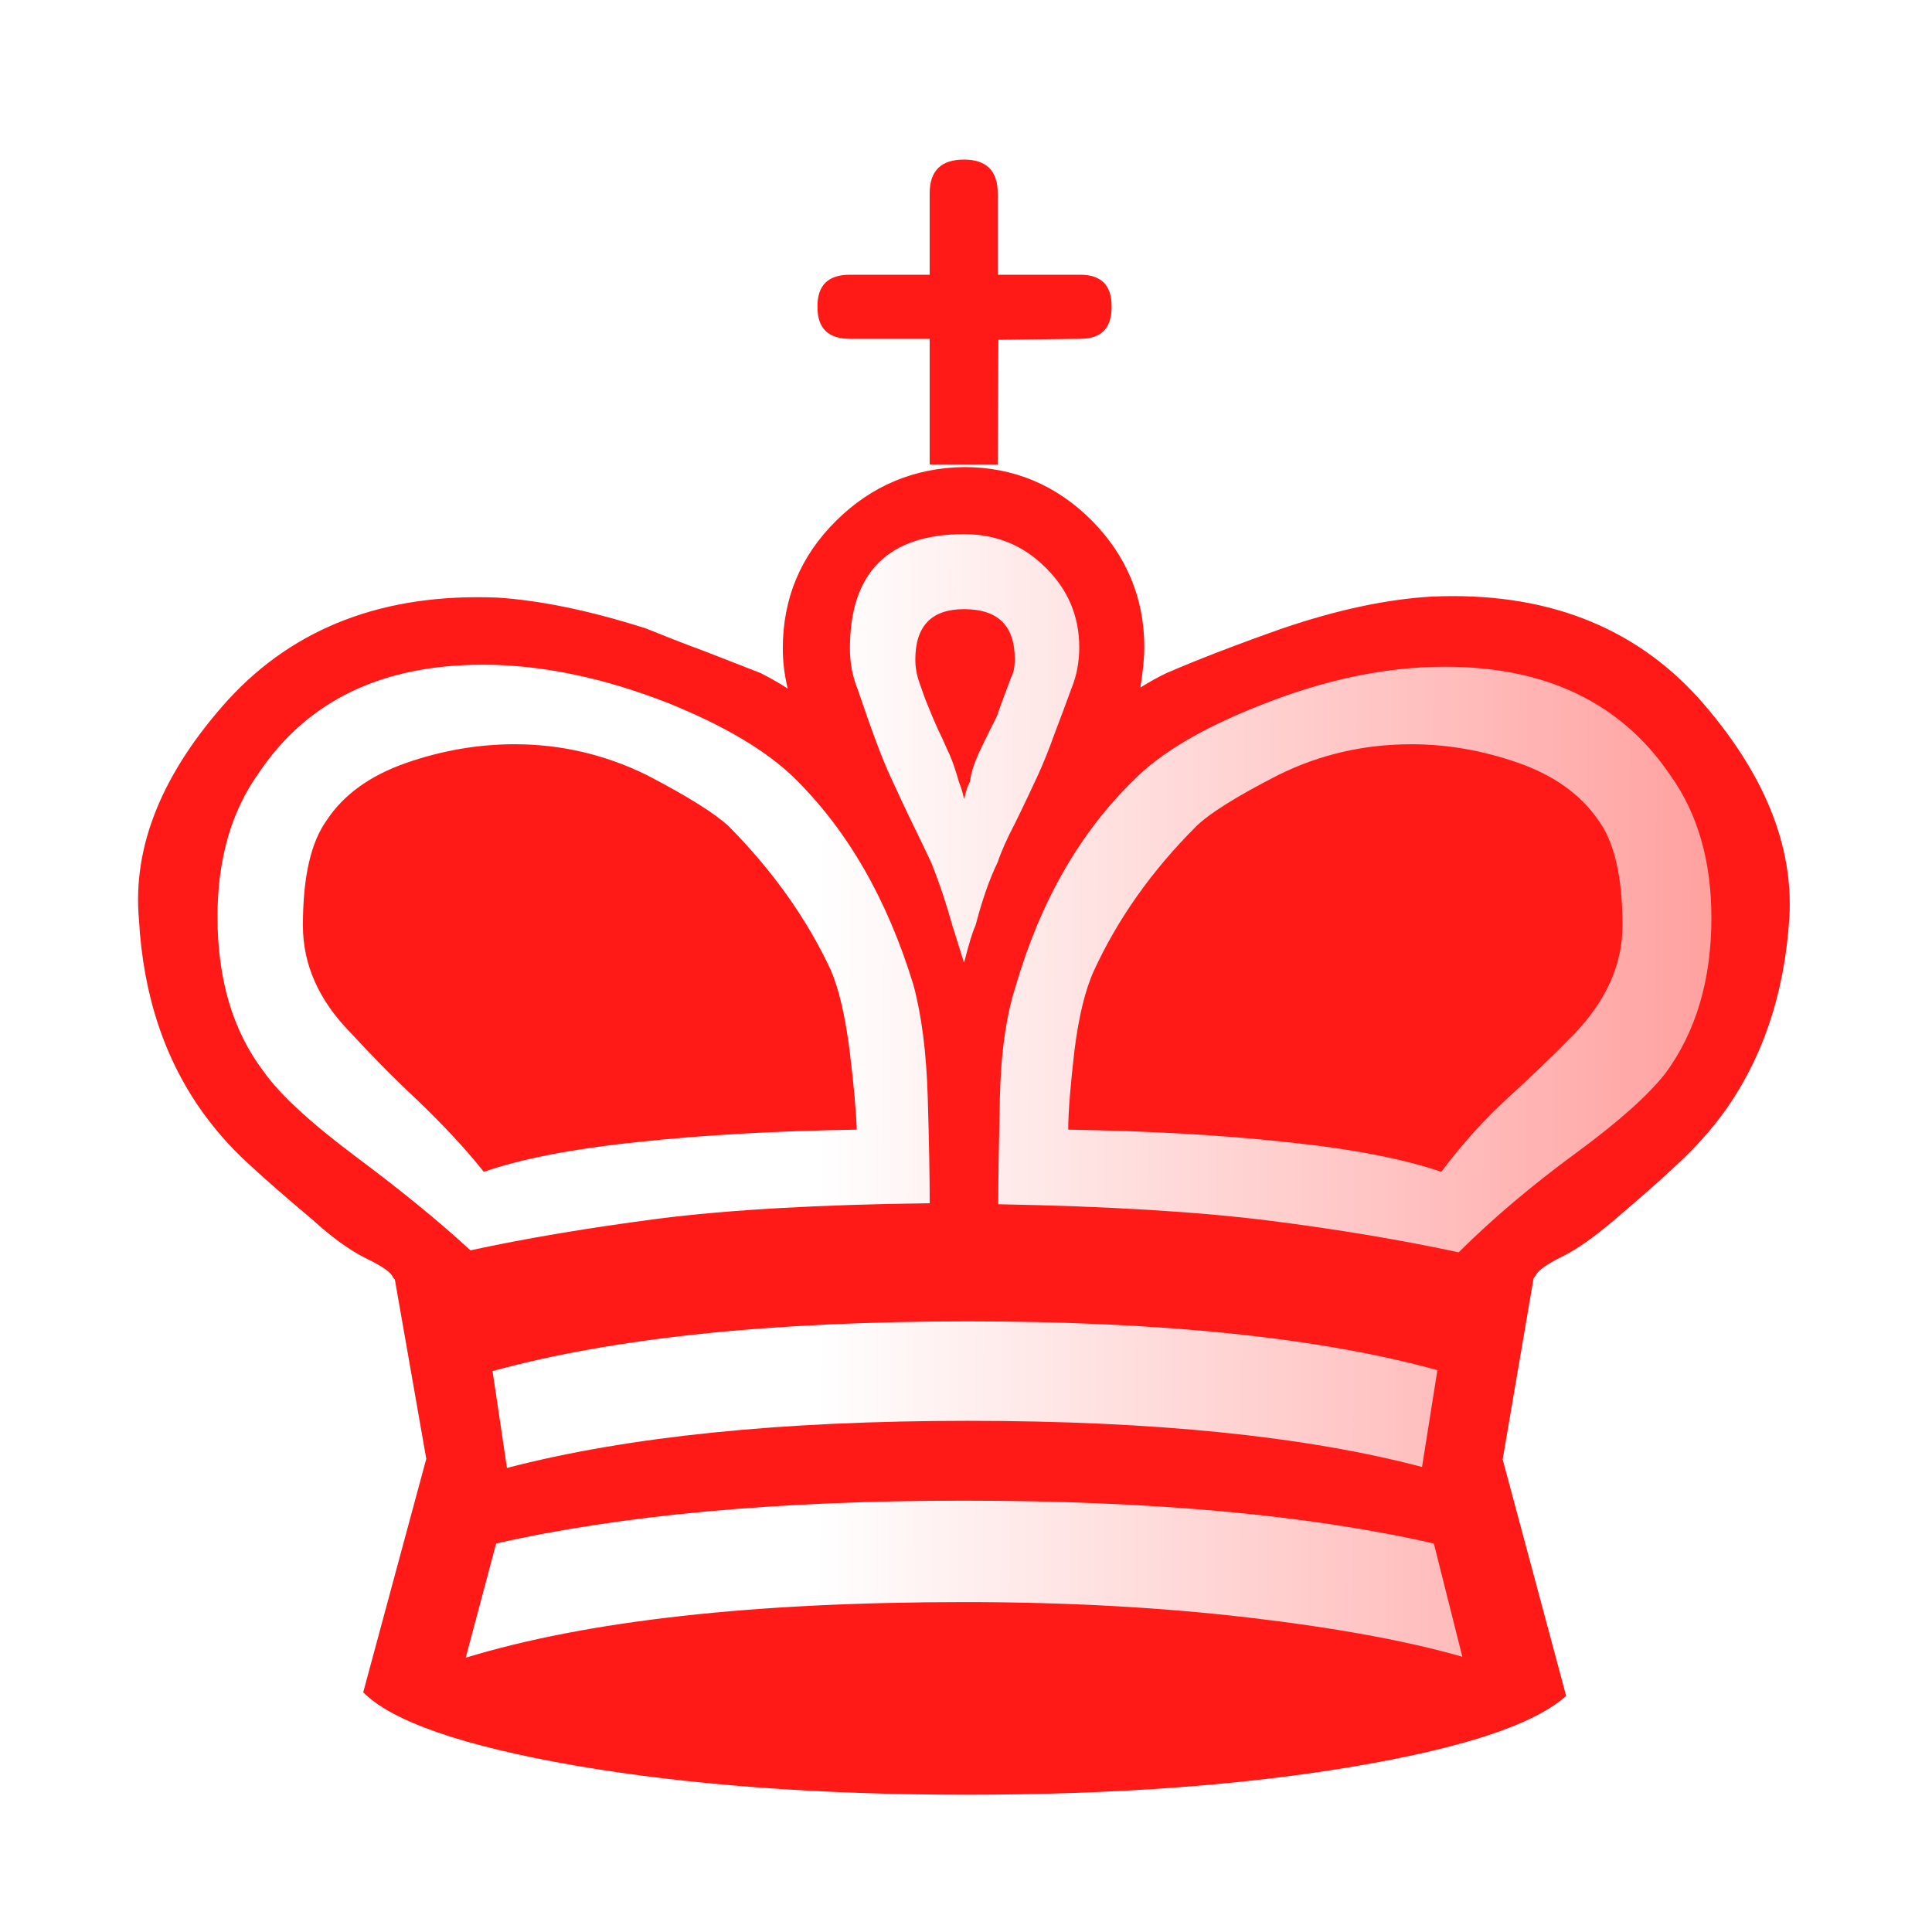
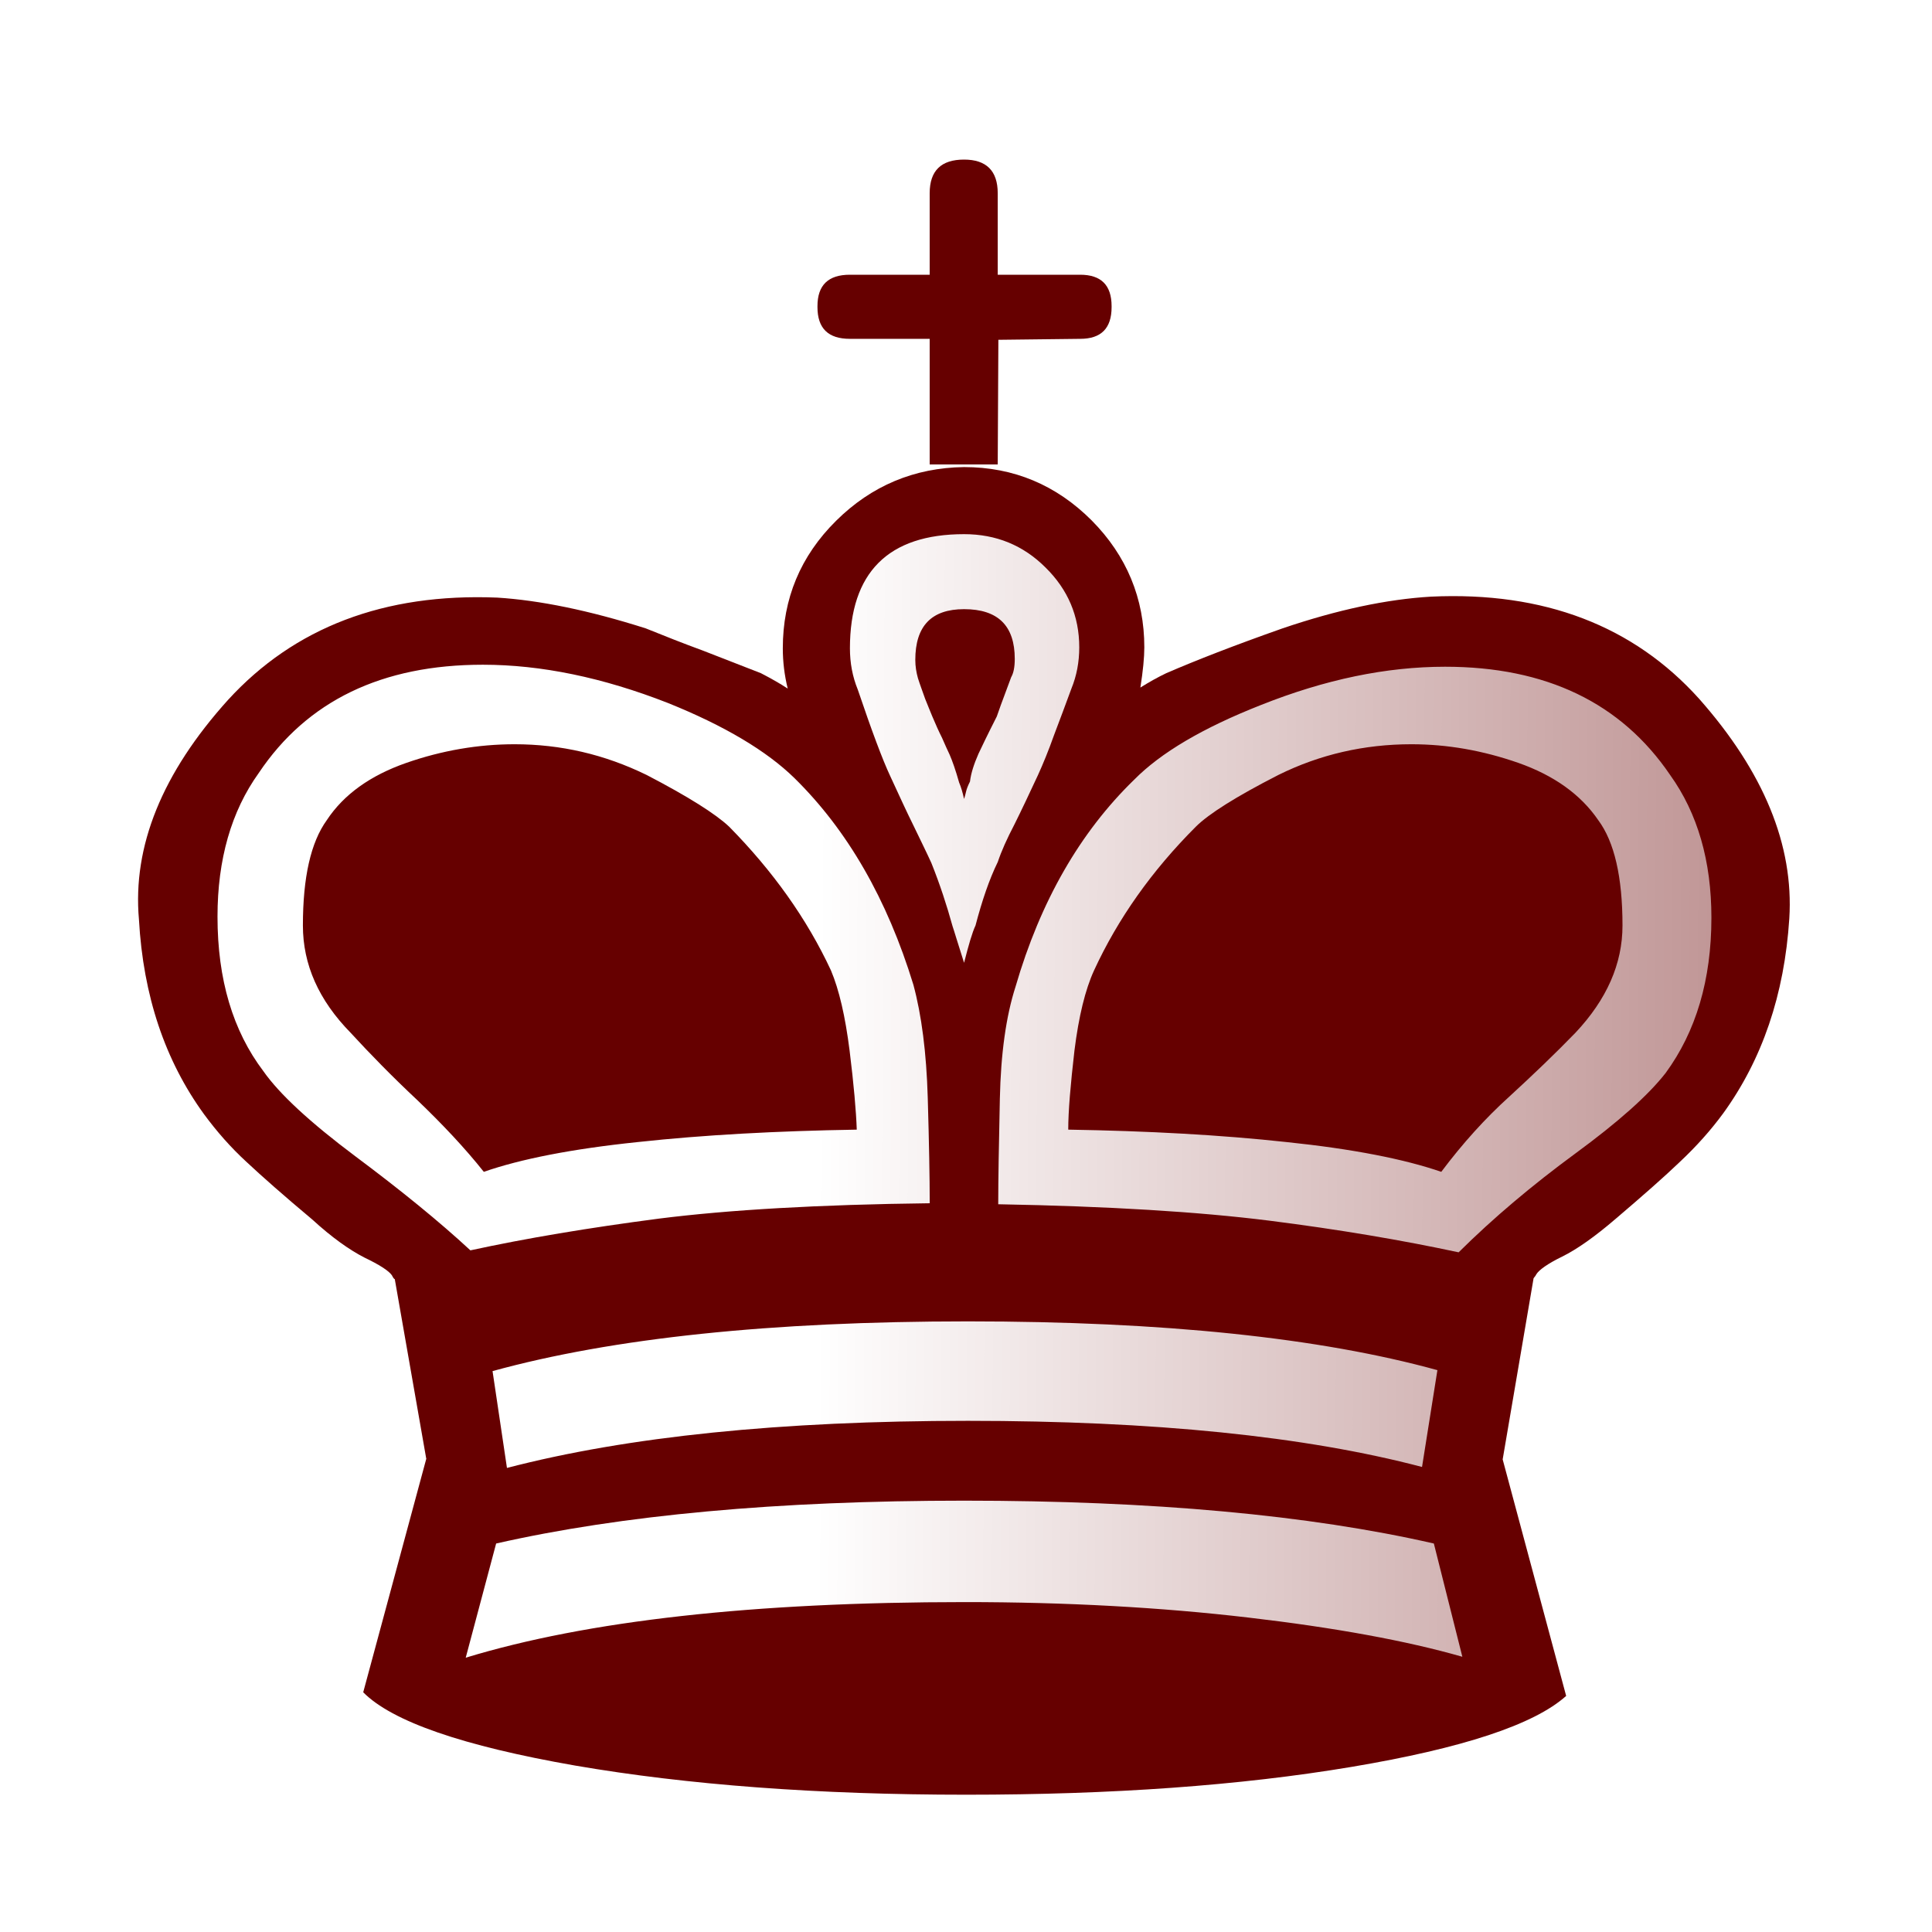
<svg xmlns="http://www.w3.org/2000/svg" width="177.17" height="177.17" shape-rendering="geometricPrecision" image-rendering="optimizeQuality" fill-rule="evenodd" clip-rule="evenodd" viewBox="0 0 50 50" version="1.1" id="svg1060">
  <defs id="defs1050">
    <linearGradient id="0" x1="21.13" y1="37.22" x2="77.76" y2="37.469" gradientUnits="userSpaceOnUse">
      <stop stop-color="#fff" id="stop1045" />
      <stop offset="1" stop-color="#fff" stop-opacity="0" id="stop1047" />
    </linearGradient>
  </defs>
-   <g fill="#1f1a17" id="g1056" style="fill:#ff1a17;fill-opacity:1">
-     <path d="m25.821 12.02h-1.761v-3.251h-2.066c-.559 0-.838-.271-.838-.821v-.025c0-.542.279-.813.838-.813h2.066v-2.108c0-.584.296-.872.889-.872.576 0 .872.288.872.872v2.108h2.134c.542 0 .813.271.813.813v.025c0 .55-.271.821-.813.821l-2.117.025-.017 3.226" id="path1052" style="fill:#ff1a17;fill-opacity:1" />
-     <path d="m11.03 37.744l-.813-4.64c-.017 0-.042-.034-.076-.102-.085-.118-.322-.271-.711-.457-.381-.195-.838-.516-1.346-.982-.728-.61-1.295-1.109-1.702-1.49-.406-.373-.771-.787-1.101-1.236-1.01-1.389-1.575-3.065-1.685-5.04-.169-1.897.601-3.793 2.303-5.681 1.719-1.88 4.047-2.769 6.968-2.65 1.092.068 2.379.33 3.844.796.483.195.974.39 1.482.576.5.195.999.389 1.499.584.262.135.5.271.694.398-.085-.347-.127-.694-.127-1.041 0-1.287.457-2.388 1.38-3.302.914-.906 2.024-1.372 3.311-1.389 1.287 0 2.388.466 3.302 1.38.906.914 1.363 2.02 1.363 3.285 0 .262-.034.61-.102 1.041.229-.144.457-.271.669-.372.762-.33 1.761-.72 3.01-1.16 1.422-.483 2.701-.754 3.844-.821 2.921-.136 5.241.754 6.943 2.65 1.668 1.888 2.447 3.785 2.328 5.681-.127 1.973-.703 3.649-1.71 5.04-.33.449-.703.864-1.118 1.253-.406.39-.965.881-1.66 1.473-.542.466-1.01.796-1.389.982-.381.186-.601.347-.669.457-.017.034-.034.059-.051.076-.017.017-.025.034-.025.051l-.796 4.665 1.643 6.121c-.83.745-2.684 1.355-5.554 1.837-2.879.483-6.206.72-9.974.72-3.835 0-7.214-.254-10.118-.754-2.912-.508-4.741-1.143-5.486-1.897l1.634-6.05" id="path1054" style="fill:#ff1a17;fill-opacity:1" />
+   <g fill="#1f1a17" id="g1056" style="fill:#660000;fill-opacity:1">
+     <path d="m25.821 12.02h-1.761v-3.251h-2.066c-.559 0-.838-.271-.838-.821v-.025c0-.542.279-.813.838-.813h2.066v-2.108c0-.584.296-.872.889-.872.576 0 .872.288.872.872v2.108h2.134c.542 0 .813.271.813.813v.025c0 .55-.271.821-.813.821l-2.117.025-.017 3.226" id="path1052" style="fill:#660000;fill-opacity:1" />
+     <path d="m11.03 37.744l-.813-4.64c-.017 0-.042-.034-.076-.102-.085-.118-.322-.271-.711-.457-.381-.195-.838-.516-1.346-.982-.728-.61-1.295-1.109-1.702-1.49-.406-.373-.771-.787-1.101-1.236-1.01-1.389-1.575-3.065-1.685-5.04-.169-1.897.601-3.793 2.303-5.681 1.719-1.88 4.047-2.769 6.968-2.65 1.092.068 2.379.33 3.844.796.483.195.974.39 1.482.576.5.195.999.389 1.499.584.262.135.5.271.694.398-.085-.347-.127-.694-.127-1.041 0-1.287.457-2.388 1.38-3.302.914-.906 2.024-1.372 3.311-1.389 1.287 0 2.388.466 3.302 1.38.906.914 1.363 2.02 1.363 3.285 0 .262-.034.61-.102 1.041.229-.144.457-.271.669-.372.762-.33 1.761-.72 3.01-1.16 1.422-.483 2.701-.754 3.844-.821 2.921-.136 5.241.754 6.943 2.65 1.668 1.888 2.447 3.785 2.328 5.681-.127 1.973-.703 3.649-1.71 5.04-.33.449-.703.864-1.118 1.253-.406.39-.965.881-1.66 1.473-.542.466-1.01.796-1.389.982-.381.186-.601.347-.669.457-.017.034-.034.059-.051.076-.017.017-.025.034-.025.051l-.796 4.665 1.643 6.121c-.83.745-2.684 1.355-5.554 1.837-2.879.483-6.206.72-9.974.72-3.835 0-7.214-.254-10.118-.754-2.912-.508-4.741-1.143-5.486-1.897l1.634-6.05" id="path1054" style="fill:#660000;fill-opacity:1" />
  </g>
  <path fill="url(#0)" d="m24.949 20.675c-.034-.161-.076-.305-.127-.423-.093-.33-.178-.567-.245-.72-.051-.11-.119-.254-.195-.432-.085-.169-.169-.356-.254-.559-.051-.119-.11-.271-.186-.457-.068-.195-.136-.373-.186-.533-.042-.152-.068-.305-.068-.474 0-.872.415-1.312 1.262-1.312.881 0 1.312.432 1.312 1.287 0 .22-.034.373-.093.474-.237.627-.356.965-.372 1.016-.254.5-.406.821-.474.965-.119.271-.195.508-.22.72-.051.102-.085.186-.102.262-.017.076-.034.136-.051.186m-2.777 8.56c-2.066.034-3.954.135-5.673.322-1.71.178-3.03.44-3.979.77-.491-.618-1.067-1.228-1.719-1.854-.66-.618-1.228-1.202-1.727-1.744-.83-.847-1.236-1.77-1.236-2.777 0-1.245.203-2.151.618-2.726.44-.669 1.135-1.16 2.057-1.482.923-.322 1.863-.483 2.803-.483 1.194 0 2.328.262 3.42.796 1.075.559 1.787 1.01 2.134 1.338 1.126 1.143 2.01 2.379 2.633 3.717.212.5.372 1.194.483 2.074.11.889.169 1.566.186 2.049m2.777-4.318c.119-.466.212-.787.296-.965.169-.643.356-1.194.576-1.643.093-.279.237-.601.432-.974.186-.373.389-.804.61-1.279.127-.279.271-.627.415-1.033.152-.406.305-.804.449-1.202.135-.33.203-.686.203-1.067 0-.813-.296-1.499-.872-2.066-.576-.576-1.279-.864-2.108-.864-1.964 0-2.955.991-2.955 2.955 0 .381.068.737.203 1.067.364 1.075.643 1.82.838 2.235.22.474.415.906.601 1.279.178.372.339.694.466.974.22.55.398 1.092.55 1.643.034.093.127.415.296.94m-.889 6.223c0-.66-.017-1.575-.051-2.735-.034-1.168-.161-2.142-.372-2.921-.677-2.21-1.702-3.996-3.082-5.351-.711-.694-1.795-1.346-3.268-1.939-1.685-.66-3.285-.991-4.792-.991-2.608 0-4.547.931-5.8 2.803-.711.991-1.067 2.235-1.067 3.717 0 1.626.398 2.955 1.185 3.996.415.593 1.211 1.329 2.388 2.21 1.168.872 2.168 1.685 2.972 2.43 1.439-.313 3.065-.584 4.877-.821 1.812-.229 4.149-.364 7.01-.398m13.784 11.735l-.737-2.929c-3.226-.737-7.281-1.109-12.158-1.109-4.826 0-8.865.373-12.11 1.109l-.787 2.955c3.141-.957 7.442-1.439 12.92-1.439 2.625 0 5.072.136 7.315.398 2.252.262 4.106.601 5.554 1.016m-.643-7.417c-3.04-.838-7.095-1.262-12.15-1.262-5.097 0-9.195.432-12.302 1.287l.373 2.506c3.124-.813 7.095-1.219 11.93-1.219 4.809 0 8.729.398 11.752 1.194l.398-2.506m-11.362-4.293c2.845.051 5.182.195 7 .423 1.812.229 3.454.508 4.911.821.906-.898 1.913-1.744 3.02-2.557 1.109-.813 1.888-1.507 2.337-2.083.787-1.075 1.185-2.413 1.185-4.02 0-1.465-.356-2.701-1.067-3.692-1.27-1.871-3.217-2.803-5.825-2.803-1.524 0-3.107.33-4.767.991-1.507.593-2.591 1.236-3.277 1.93-1.405 1.363-2.43 3.15-3.073 5.359-.245.762-.381 1.727-.406 2.904-.025 1.177-.042 2.083-.042 2.726m1.812-1.93c0-.483.059-1.16.161-2.049.11-.881.279-1.575.508-2.074.618-1.338 1.49-2.574 2.633-3.717.33-.33 1.041-.779 2.134-1.338 1.075-.533 2.227-.796 3.446-.796.931 0 1.846.161 2.769.483.914.322 1.609.813 2.066 1.482.415.559.627 1.465.627 2.726 0 .991-.406 1.913-1.219 2.777-.525.542-1.101 1.092-1.71 1.651-.61.55-1.202 1.202-1.761 1.947-.957-.33-2.294-.593-4-.77-1.71-.186-3.59-.288-5.647-.322" id="path1058" />
</svg>
